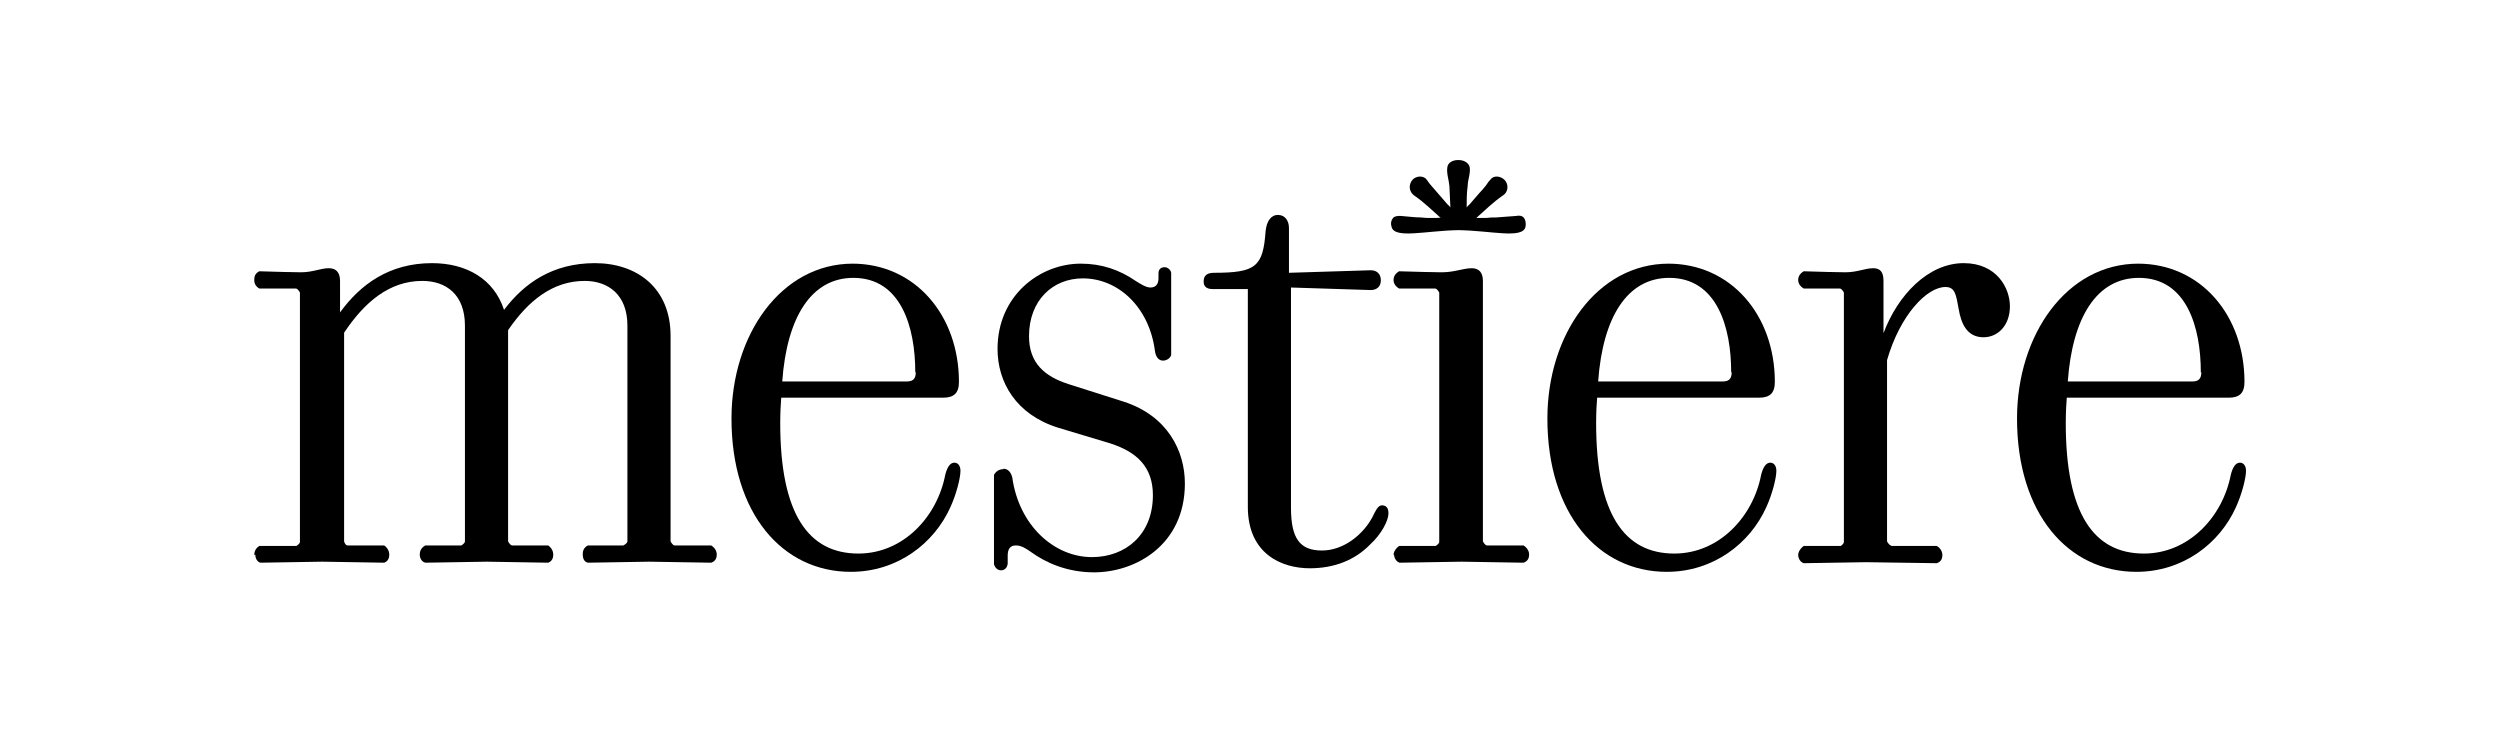
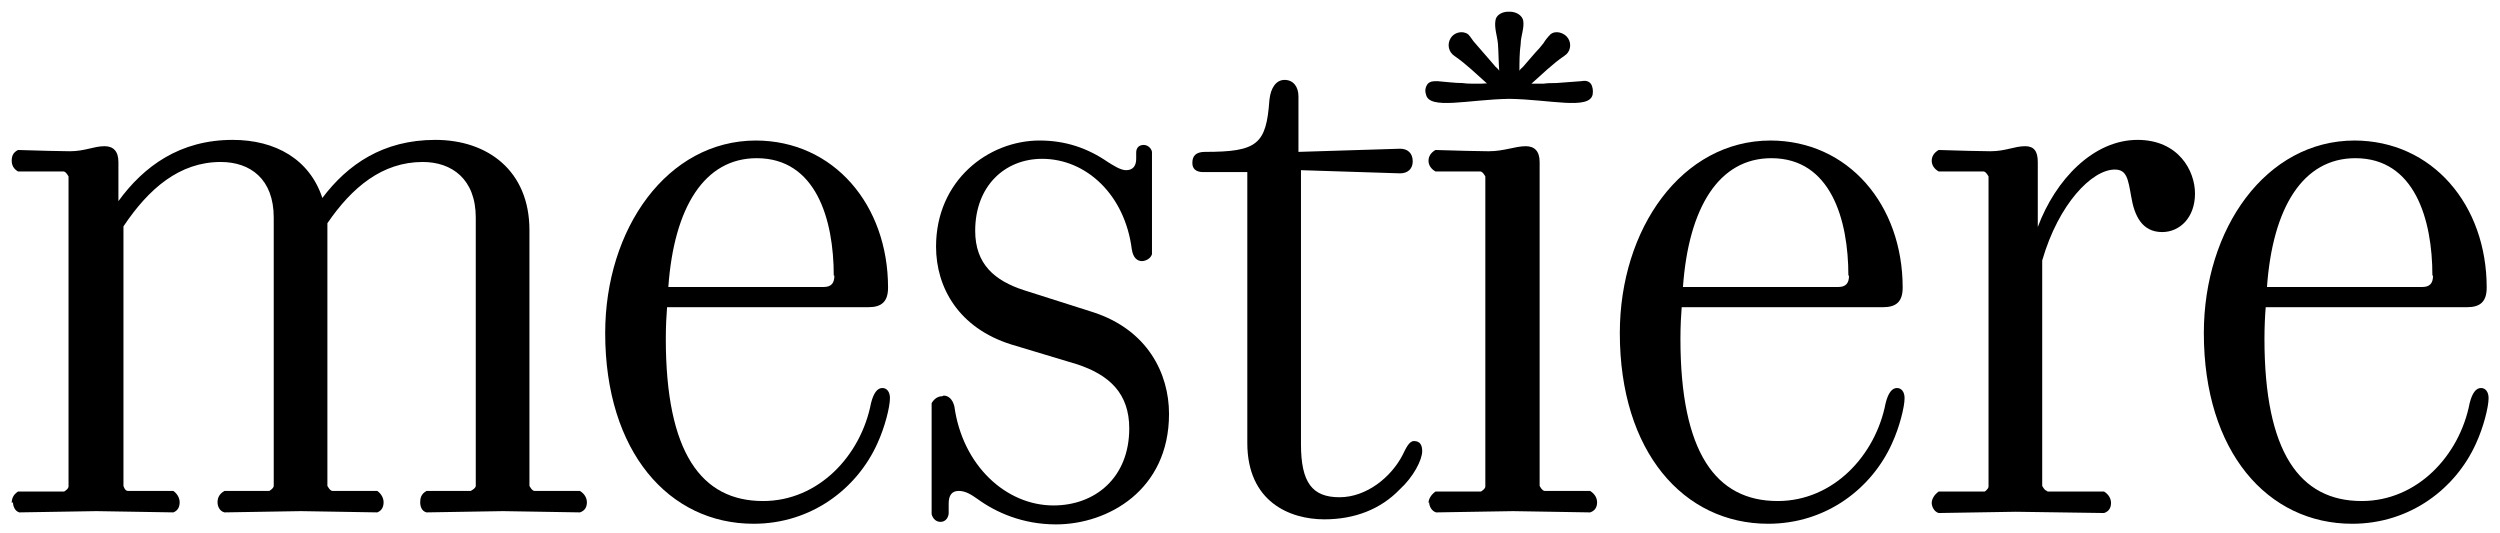
- <svg xmlns="http://www.w3.org/2000/svg" width="531" height="155" viewBox="0 0 531 155" fill="none">
-   <path d="M54 117.899C54 117.252 54.216 116.497 55.078 115.958H62.951C62.951 115.958 63.706 115.526 63.706 115.095V62.146C63.706 62.146 63.274 61.283 62.843 61.283H55.078C54.324 60.852 54 60.205 54 59.45C54 58.695 54.216 58.048 55.078 57.617C58.529 57.725 62.411 57.833 63.921 57.833C66.509 57.833 68.019 56.97 69.852 56.97C71.362 56.97 72.225 57.833 72.225 59.666V66.352C76.538 60.421 82.685 55.892 91.744 55.892C99.077 55.892 104.9 59.235 107.057 65.813C111.37 60.097 117.409 55.892 126.36 55.892C135.31 55.892 142.428 61.176 142.428 71.313V114.987C142.428 114.987 142.859 115.85 143.291 115.85H151.055C151.918 116.389 152.241 117.144 152.241 117.791C152.241 118.438 152.026 119.193 151.055 119.517L137.899 119.301L124.85 119.517C123.987 119.301 123.772 118.438 123.772 117.791C123.772 117.144 123.88 116.389 124.85 115.85H132.399C132.399 115.85 133.262 115.419 133.262 114.987V69.156C133.262 62.578 129.164 59.666 124.203 59.666C117.301 59.666 112.125 63.98 107.919 70.126V114.987C107.919 114.987 108.351 115.85 108.782 115.85H116.439C117.194 116.389 117.517 117.144 117.517 117.791C117.517 118.438 117.301 119.193 116.439 119.517L103.39 119.301L90.342 119.517C89.479 119.301 89.156 118.438 89.156 117.791C89.156 117.144 89.371 116.389 90.342 115.85H97.998C97.998 115.85 98.753 115.419 98.753 114.987V69.156C98.753 62.578 94.763 59.666 89.695 59.666C82.685 59.666 77.401 64.195 73.088 70.665V114.987C73.088 114.987 73.303 115.85 73.842 115.85H81.607C82.362 116.389 82.685 117.144 82.685 117.791C82.685 118.438 82.469 119.193 81.607 119.517L68.45 119.301L55.294 119.517C54.539 119.301 54.216 118.438 54.216 117.791L54 117.899Z" fill="black" />
-   <path d="M181.033 55.999C194.405 55.999 203.679 66.999 203.679 81.126C203.679 83.498 202.601 84.469 200.336 84.469H165.936C165.828 85.763 165.72 87.704 165.72 89.861C165.72 109.272 171.759 117.576 182.327 117.576C191.817 117.576 199.042 109.811 200.768 100.861C201.199 99.135 201.846 98.272 202.709 98.272C203.464 98.272 204.003 98.919 204.003 99.998C204.003 101.508 203.14 104.958 201.846 107.762C198.395 115.419 190.631 121.458 180.71 121.458C166.259 121.458 155.367 109.164 155.367 88.89C155.367 71.097 165.936 55.999 181.141 55.999H181.033ZM194.405 79.077C194.405 69.479 191.386 59.019 181.249 59.019C172.298 59.019 167.122 67.43 166.151 81.018H192.68C193.974 81.018 194.513 80.371 194.513 79.077H194.405Z" fill="black" />
-   <path d="M213.171 99.566C213.926 99.566 214.681 100.106 215.004 101.4C216.406 111.537 223.847 118.33 231.935 118.33C239.052 118.33 244.876 113.585 244.876 105.174C244.876 99.243 241.533 96.008 235.817 94.174L224.71 90.832C215.759 88.028 211.877 81.126 211.877 74.117C211.877 62.793 220.827 55.999 229.562 55.999C233.984 55.999 237.758 57.294 241.209 59.666C242.072 60.205 243.366 61.068 244.336 61.068C245.523 61.068 246.062 60.313 246.062 59.127V58.048C246.062 57.186 246.601 56.754 247.356 56.754C248.003 56.754 248.65 57.294 248.758 57.941V75.41C248.542 76.165 247.679 76.597 247.032 76.597C246.277 76.597 245.523 76.058 245.307 74.548C244.121 65.274 237.542 59.127 229.994 59.127C223.631 59.127 218.563 63.764 218.563 71.421C218.563 77.136 221.906 79.94 226.866 81.557L238.729 85.332C248.003 88.351 251.669 95.792 251.669 102.694C251.669 115.742 241.209 121.566 232.366 121.566C226.651 121.566 222.121 119.517 218.994 117.252C217.916 116.497 216.945 115.85 215.759 115.85C214.573 115.85 214.034 116.605 214.034 118.007V119.732C213.926 120.595 213.387 121.134 212.632 121.134C211.877 121.134 211.338 120.595 211.122 119.84V100.861C211.553 100.106 212.2 99.674 212.955 99.674L213.171 99.566Z" fill="black" />
-   <path d="M255.658 59.774C255.658 58.696 256.197 57.941 257.815 57.941C266.766 57.941 268.275 56.647 268.814 49.098C269.03 46.941 270.001 45.647 271.403 45.647C272.912 45.647 273.775 46.834 273.775 48.451V57.941L291.137 57.402C292.431 57.402 293.294 58.157 293.294 59.559C293.294 60.853 292.431 61.608 291.137 61.608L274.206 61.068V107.87C274.206 114.449 276.147 116.929 280.785 116.929C285.422 116.929 289.627 113.478 291.568 109.704C292.108 108.625 292.647 107.331 293.51 107.331C294.588 107.331 294.911 108.086 294.911 109.057C294.911 110.566 293.402 113.478 291.029 115.635C287.794 118.978 283.373 120.703 278.196 120.703C272.265 120.703 265.04 117.684 265.04 107.655V61.392H257.491C256.197 61.392 255.658 60.745 255.658 59.882V59.774Z" fill="black" />
-   <path d="M295.99 117.9C295.99 117.253 296.421 116.498 297.176 115.959H304.94C304.94 115.959 305.695 115.528 305.695 115.096V62.147C305.695 62.147 305.264 61.285 304.833 61.285H297.176C296.421 60.853 295.99 60.206 295.99 59.451C295.99 58.697 296.421 58.049 297.176 57.618C300.519 57.726 304.833 57.834 306.234 57.834C308.93 57.834 310.764 56.971 312.597 56.971C314.107 56.971 314.969 57.834 314.969 59.667V114.988C314.969 114.988 315.401 115.851 315.832 115.851H323.596C324.459 116.39 324.783 117.145 324.783 117.792C324.783 118.439 324.567 119.194 323.596 119.518L310.44 119.302L297.284 119.518C296.529 119.302 296.098 118.439 296.098 117.792L295.99 117.9Z" fill="black" />
-   <path d="M354.331 55.999C367.703 55.999 376.977 66.999 376.977 81.126C376.977 83.498 375.899 84.469 373.634 84.469H339.233C339.126 85.763 339.018 87.704 339.018 89.861C339.018 109.272 345.057 117.576 355.625 117.576C365.115 117.576 372.34 109.811 374.065 100.861C374.497 99.135 375.144 98.272 376.007 98.272C376.761 98.272 377.301 98.919 377.301 99.998C377.301 101.508 376.438 104.958 375.144 107.762C371.693 115.419 363.929 121.458 354.007 121.458C339.557 121.458 328.665 109.164 328.665 88.89C328.665 71.097 339.233 55.999 354.439 55.999H354.331ZM367.703 79.077C367.703 69.479 364.683 59.019 354.547 59.019C345.596 59.019 340.42 67.43 339.449 81.018H365.977C367.272 81.018 367.811 80.371 367.811 79.077H367.703Z" fill="black" />
-   <path d="M401.672 115.958H411.377C412.24 116.497 412.563 117.252 412.563 117.899C412.563 118.546 412.348 119.301 411.377 119.624L396.28 119.409L383.123 119.624C382.368 119.409 381.937 118.546 381.937 117.899C381.937 117.252 382.368 116.497 383.123 115.958H390.995C390.995 115.958 391.642 115.526 391.642 115.095V62.146C391.642 62.146 391.211 61.283 390.78 61.283H383.123C382.368 60.852 381.937 60.205 381.937 59.45C381.937 58.695 382.368 58.048 383.123 57.617C386.466 57.725 390.456 57.833 391.966 57.833C394.554 57.833 396.064 56.97 397.897 56.97C399.407 56.97 400.054 57.833 400.054 59.666V70.773C403.073 62.685 409.544 55.892 417.092 55.892C424.102 55.892 426.906 61.176 426.906 65.058C426.906 69.156 424.318 71.636 421.298 71.636C417.847 71.636 416.553 68.832 416.014 65.597C415.475 62.578 415.259 60.96 413.21 60.96C409.328 60.96 403.613 66.783 400.809 76.489V114.987C400.809 114.987 401.24 115.85 401.672 115.85V115.958Z" fill="black" />
-   <path d="M454.082 55.999C467.454 55.999 476.728 66.999 476.728 81.126C476.728 83.498 475.65 84.469 473.385 84.469H438.984C438.876 85.763 438.769 87.704 438.769 89.861C438.769 109.272 444.808 117.576 455.376 117.576C464.866 117.576 472.091 109.811 473.816 100.861C474.248 99.135 474.895 98.272 475.757 98.272C476.512 98.272 477.051 98.919 477.051 99.998C477.051 101.508 476.189 104.958 474.895 107.762C471.444 115.419 463.679 121.458 453.758 121.458C439.308 121.458 428.416 109.164 428.416 88.89C428.416 71.097 438.984 55.999 454.19 55.999H454.082ZM467.454 79.077C467.454 69.479 464.434 59.019 454.297 59.019C445.347 59.019 440.171 67.43 439.2 81.018H465.728C467.022 81.018 467.562 80.371 467.562 79.077H467.454Z" fill="black" />
-   <path d="M309.577 34C308.606 34 307.528 34.539 307.42 35.51C307.204 36.804 307.744 38.206 307.851 39.5C307.959 41.01 307.959 42.627 308.067 44.137C308.067 43.921 307.528 43.49 307.42 43.382C307.204 43.166 306.989 42.843 306.773 42.627C306.342 42.088 305.803 41.549 305.371 41.01C304.94 40.47 304.401 39.931 303.969 39.392C303.538 38.961 303.214 38.314 302.783 37.882C301.812 37.127 300.303 37.559 299.764 38.529C299.117 39.608 299.44 40.902 300.411 41.549C302.46 42.951 304.185 44.676 306.018 46.294C305.91 46.186 305.263 46.294 305.048 46.294C304.724 46.294 304.293 46.294 303.969 46.294C303.214 46.294 302.567 46.294 301.812 46.186C300.411 46.186 299.009 45.97 297.499 45.862C296.852 45.862 296.313 45.862 295.881 46.294C295.45 46.833 295.342 47.48 295.558 48.127C296.097 50.823 302.783 48.99 309.793 48.882C316.802 48.99 323.488 50.823 324.027 48.127C324.135 47.48 324.027 46.725 323.704 46.294C323.272 45.754 322.625 45.754 322.086 45.862C320.684 45.97 319.282 46.078 317.773 46.186C317.018 46.186 316.371 46.186 315.616 46.294C315.292 46.294 314.861 46.294 314.537 46.294C314.322 46.294 313.675 46.294 313.567 46.294C315.4 44.676 317.126 42.951 319.175 41.549C320.253 40.902 320.469 39.5 319.822 38.529C319.175 37.559 317.665 37.127 316.802 37.882C316.371 38.314 315.939 38.853 315.616 39.392C315.185 39.931 314.753 40.47 314.214 41.01C313.783 41.549 313.243 42.088 312.812 42.627C312.596 42.843 312.381 43.166 312.165 43.382C312.057 43.49 311.518 43.921 311.518 44.137C311.518 42.627 311.518 41.01 311.734 39.5C311.734 38.206 312.381 36.804 312.165 35.51C311.949 34.539 310.871 34 309.9 34H309.577Z" fill="black" />
+ <svg xmlns="http://www.w3.org/2000/svg" width="427" height="91" viewBox="0 0 427 91" fill="none">
+   <path d="M2 85.899C2 85.252 2.216 84.497 3.078 83.958H10.951C10.951 83.958 11.706 83.526 11.706 83.095V30.146C11.706 30.146 11.274 29.284 10.843 29.284H3.078C2.324 28.852 2 28.205 2 27.45C2 26.695 2.216 26.048 3.078 25.617C6.529 25.725 10.411 25.833 11.921 25.833C14.509 25.833 16.019 24.97 17.852 24.97C19.362 24.97 20.225 25.833 20.225 27.666V34.352C24.538 28.421 30.685 23.892 39.744 23.892C47.077 23.892 52.9 27.235 55.057 33.813C59.37 28.097 65.409 23.892 74.36 23.892C83.311 23.892 90.428 29.176 90.428 39.313V82.987C90.428 82.987 90.859 83.85 91.291 83.85H99.055C99.918 84.389 100.241 85.144 100.241 85.791C100.241 86.438 100.026 87.193 99.055 87.516L85.899 87.301L72.85 87.516C71.987 87.301 71.772 86.438 71.772 85.791C71.772 85.144 71.88 84.389 72.85 83.85H80.399C80.399 83.85 81.261 83.419 81.261 82.987V37.156C81.261 30.578 77.164 27.666 72.203 27.666C65.301 27.666 60.125 31.98 55.919 38.126V82.987C55.919 82.987 56.351 83.85 56.782 83.85H64.439C65.194 84.389 65.517 85.144 65.517 85.791C65.517 86.438 65.301 87.193 64.439 87.516L51.39 87.301L38.342 87.516C37.479 87.301 37.156 86.438 37.156 85.791C37.156 85.144 37.371 84.389 38.342 83.85H45.998C45.998 83.85 46.753 83.419 46.753 82.987V37.156C46.753 30.578 42.763 27.666 37.695 27.666C30.685 27.666 25.401 32.195 21.087 38.666V82.987C21.087 82.987 21.303 83.85 21.842 83.85H29.607C30.362 84.389 30.685 85.144 30.685 85.791C30.685 86.438 30.47 87.193 29.607 87.516L16.45 87.301L3.294 87.516C2.539 87.301 2.216 86.438 2.216 85.791L2 85.899Z" fill="black" />
+   <path d="M129.033 24C142.405 24 151.679 34.999 151.679 49.126C151.679 51.498 150.601 52.469 148.336 52.469H113.936C113.828 53.763 113.72 55.704 113.72 57.861C113.72 77.272 119.759 85.576 130.327 85.576C139.817 85.576 147.042 77.811 148.768 68.861C149.199 67.135 149.846 66.272 150.709 66.272C151.464 66.272 152.003 66.919 152.003 67.998C152.003 69.507 151.14 72.958 149.846 75.762C146.395 83.419 138.631 89.458 128.71 89.458C114.259 89.458 103.367 77.164 103.367 56.89C103.367 39.097 113.936 24 129.141 24H129.033ZM142.405 47.077C142.405 37.479 139.386 27.019 129.249 27.019C120.298 27.019 115.122 35.431 114.151 49.018H140.68C141.974 49.018 142.513 48.371 142.513 47.077H142.405Z" fill="black" />
+   <path d="M161.171 67.566C161.926 67.566 162.681 68.106 163.004 69.4C164.406 79.537 171.847 86.33 179.935 86.33C187.052 86.33 192.876 81.585 192.876 73.174C192.876 67.243 189.533 64.008 183.817 62.175L172.71 58.831C163.759 56.028 159.877 49.126 159.877 42.117C159.877 30.793 168.827 24 177.562 24C181.984 24 185.758 25.294 189.209 27.666C190.072 28.205 191.366 29.068 192.336 29.068C193.523 29.068 194.062 28.313 194.062 27.127V26.049C194.062 25.186 194.601 24.754 195.356 24.754C196.003 24.754 196.65 25.294 196.758 25.941V43.41C196.542 44.165 195.679 44.597 195.032 44.597C194.277 44.597 193.523 44.058 193.307 42.548C192.121 33.274 185.542 27.127 177.994 27.127C171.631 27.127 166.563 31.764 166.563 39.42C166.563 45.136 169.906 47.94 174.866 49.557L186.729 53.332C196.003 56.351 199.669 63.792 199.669 70.694C199.669 83.742 189.209 89.566 180.366 89.566C174.651 89.566 170.121 87.517 166.994 85.252C165.916 84.497 164.945 83.85 163.759 83.85C162.573 83.85 162.034 84.605 162.034 86.007V87.732C161.926 88.595 161.387 89.134 160.632 89.134C159.877 89.134 159.338 88.595 159.122 87.84V68.861C159.553 68.106 160.2 67.674 160.955 67.674L161.171 67.566Z" fill="black" />
+   <path d="M203.658 27.774C203.658 26.696 204.197 25.941 205.815 25.941C214.766 25.941 216.275 24.647 216.814 17.098C217.03 14.941 218.001 13.647 219.403 13.647C220.912 13.647 221.775 14.834 221.775 16.451V25.941L239.137 25.402C240.431 25.402 241.294 26.157 241.294 27.559C241.294 28.853 240.431 29.608 239.137 29.608L222.206 29.068V75.87C222.206 82.449 224.147 84.929 228.785 84.929C233.422 84.929 237.627 81.478 239.568 77.704C240.108 76.625 240.647 75.331 241.51 75.331C242.588 75.331 242.911 76.086 242.911 77.057C242.911 78.566 241.402 81.478 239.029 83.635C235.794 86.978 231.373 88.703 226.196 88.703C220.265 88.703 213.04 85.684 213.04 75.655V29.392H205.491C204.197 29.392 203.658 28.745 203.658 27.882V27.774Z" fill="black" />
+   <path d="M243.99 85.9C243.99 85.253 244.421 84.498 245.176 83.959H252.94C252.94 83.959 253.695 83.528 253.695 83.096V30.147C253.695 30.147 253.264 29.285 252.833 29.285H245.176C244.421 28.853 243.99 28.206 243.99 27.451C243.99 26.697 244.421 26.049 245.176 25.618C248.519 25.726 252.833 25.834 254.234 25.834C256.93 25.834 258.764 24.971 260.597 24.971C262.107 24.971 262.969 25.834 262.969 27.667V82.988C262.969 82.988 263.401 83.851 263.832 83.851H271.596C272.459 84.39 272.783 85.145 272.783 85.792C272.783 86.439 272.567 87.194 271.596 87.518L258.44 87.302L245.284 87.518C244.529 87.302 244.098 86.439 244.098 85.792L243.99 85.9Z" fill="black" />
+   <path d="M302.331 24C315.703 24 324.977 34.999 324.977 49.126C324.977 51.498 323.899 52.469 321.634 52.469H287.233C287.126 53.763 287.018 55.704 287.018 57.861C287.018 77.272 293.057 85.576 303.625 85.576C313.115 85.576 320.34 77.811 322.065 68.861C322.497 67.135 323.144 66.272 324.007 66.272C324.761 66.272 325.301 66.919 325.301 67.998C325.301 69.507 324.438 72.958 323.144 75.762C319.693 83.419 311.929 89.458 302.007 89.458C287.557 89.458 276.665 77.164 276.665 56.89C276.665 39.097 287.233 24 302.439 24H302.331ZM315.703 47.077C315.703 37.479 312.683 27.019 302.547 27.019C293.596 27.019 288.42 35.431 287.449 49.018H313.977C315.272 49.018 315.811 48.371 315.811 47.077H315.703Z" fill="black" />
+   <path d="M349.672 83.958H359.377C360.24 84.497 360.563 85.252 360.563 85.899C360.563 86.546 360.348 87.301 359.377 87.624L344.28 87.409L331.123 87.624C330.368 87.409 329.937 86.546 329.937 85.899C329.937 85.252 330.368 84.497 331.123 83.958H338.995C338.995 83.958 339.642 83.526 339.642 83.095V30.146C339.642 30.146 339.211 29.284 338.78 29.284H331.123C330.368 28.852 329.937 28.205 329.937 27.45C329.937 26.695 330.368 26.048 331.123 25.617C334.466 25.725 338.456 25.833 339.966 25.833C342.554 25.833 344.064 24.97 345.897 24.97C347.407 24.97 348.054 25.833 348.054 27.666V38.773C351.073 30.685 357.544 23.892 365.092 23.892C372.102 23.892 374.906 29.176 374.906 33.058C374.906 37.156 372.318 39.636 369.298 39.636C365.847 39.636 364.553 36.832 364.014 33.597C363.475 30.578 363.259 28.96 361.21 28.96C357.328 28.96 351.613 34.783 348.809 44.489V82.987C348.809 82.987 349.24 83.85 349.672 83.85V83.958Z" fill="black" />
+   <path d="M402.082 24C415.454 24 424.728 34.999 424.728 49.126C424.728 51.498 423.65 52.469 421.385 52.469H386.984C386.876 53.763 386.769 55.704 386.769 57.861C386.769 77.272 392.808 85.576 403.376 85.576C412.866 85.576 420.091 77.811 421.816 68.861C422.248 67.135 422.895 66.272 423.757 66.272C424.512 66.272 425.051 66.919 425.051 67.998C425.051 69.507 424.189 72.958 422.895 75.762C419.444 83.419 411.679 89.458 401.758 89.458C387.308 89.458 376.416 77.164 376.416 56.89C376.416 39.097 386.984 24 402.19 24H402.082ZM415.454 47.077C415.454 37.479 412.434 27.019 402.297 27.019C393.347 27.019 388.171 35.431 387.2 49.018H413.728C415.022 49.018 415.562 48.371 415.562 47.077H415.454Z" fill="black" />
+   <path d="M257.577 2C256.606 2 255.528 2.539 255.42 3.51C255.204 4.804 255.744 6.206 255.851 7.5C255.959 9.01 255.959 10.627 256.067 12.137C256.067 11.921 255.528 11.49 255.42 11.382C255.204 11.166 254.989 10.843 254.773 10.627C254.342 10.088 253.803 9.549 253.371 9.01C252.94 8.47 252.401 7.931 251.969 7.392C251.538 6.961 251.214 6.314 250.783 5.882C249.812 5.127 248.303 5.559 247.764 6.529C247.117 7.608 247.44 8.902 248.411 9.549C250.46 10.951 252.185 12.676 254.018 14.294C253.91 14.186 253.263 14.294 253.048 14.294C252.724 14.294 252.293 14.294 251.969 14.294C251.214 14.294 250.567 14.294 249.812 14.186C248.411 14.186 247.009 13.97 245.499 13.862C244.852 13.862 244.313 13.862 243.881 14.294C243.45 14.833 243.342 15.48 243.558 16.127C244.097 18.823 250.783 16.99 257.793 16.882C264.802 16.99 271.488 18.823 272.027 16.127C272.135 15.48 272.027 14.725 271.704 14.294C271.272 13.754 270.625 13.754 270.086 13.862C268.684 13.97 267.282 14.078 265.773 14.186C265.018 14.186 264.371 14.186 263.616 14.294C263.292 14.294 262.861 14.294 262.537 14.294C262.322 14.294 261.675 14.294 261.567 14.294C263.4 12.676 265.126 10.951 267.175 9.549C268.253 8.902 268.469 7.5 267.822 6.529C267.175 5.559 265.665 5.127 264.802 5.882C264.371 6.314 263.939 6.853 263.616 7.392C263.185 7.931 262.753 8.47 262.214 9.01C261.783 9.549 261.243 10.088 260.812 10.627C260.596 10.843 260.381 11.166 260.165 11.382C260.057 11.49 259.518 11.921 259.518 12.137C259.518 10.627 259.518 9.01 259.734 7.5C259.734 6.206 260.381 4.804 260.165 3.51C259.949 2.539 258.871 2 257.9 2H257.577Z" fill="black" />
</svg>
